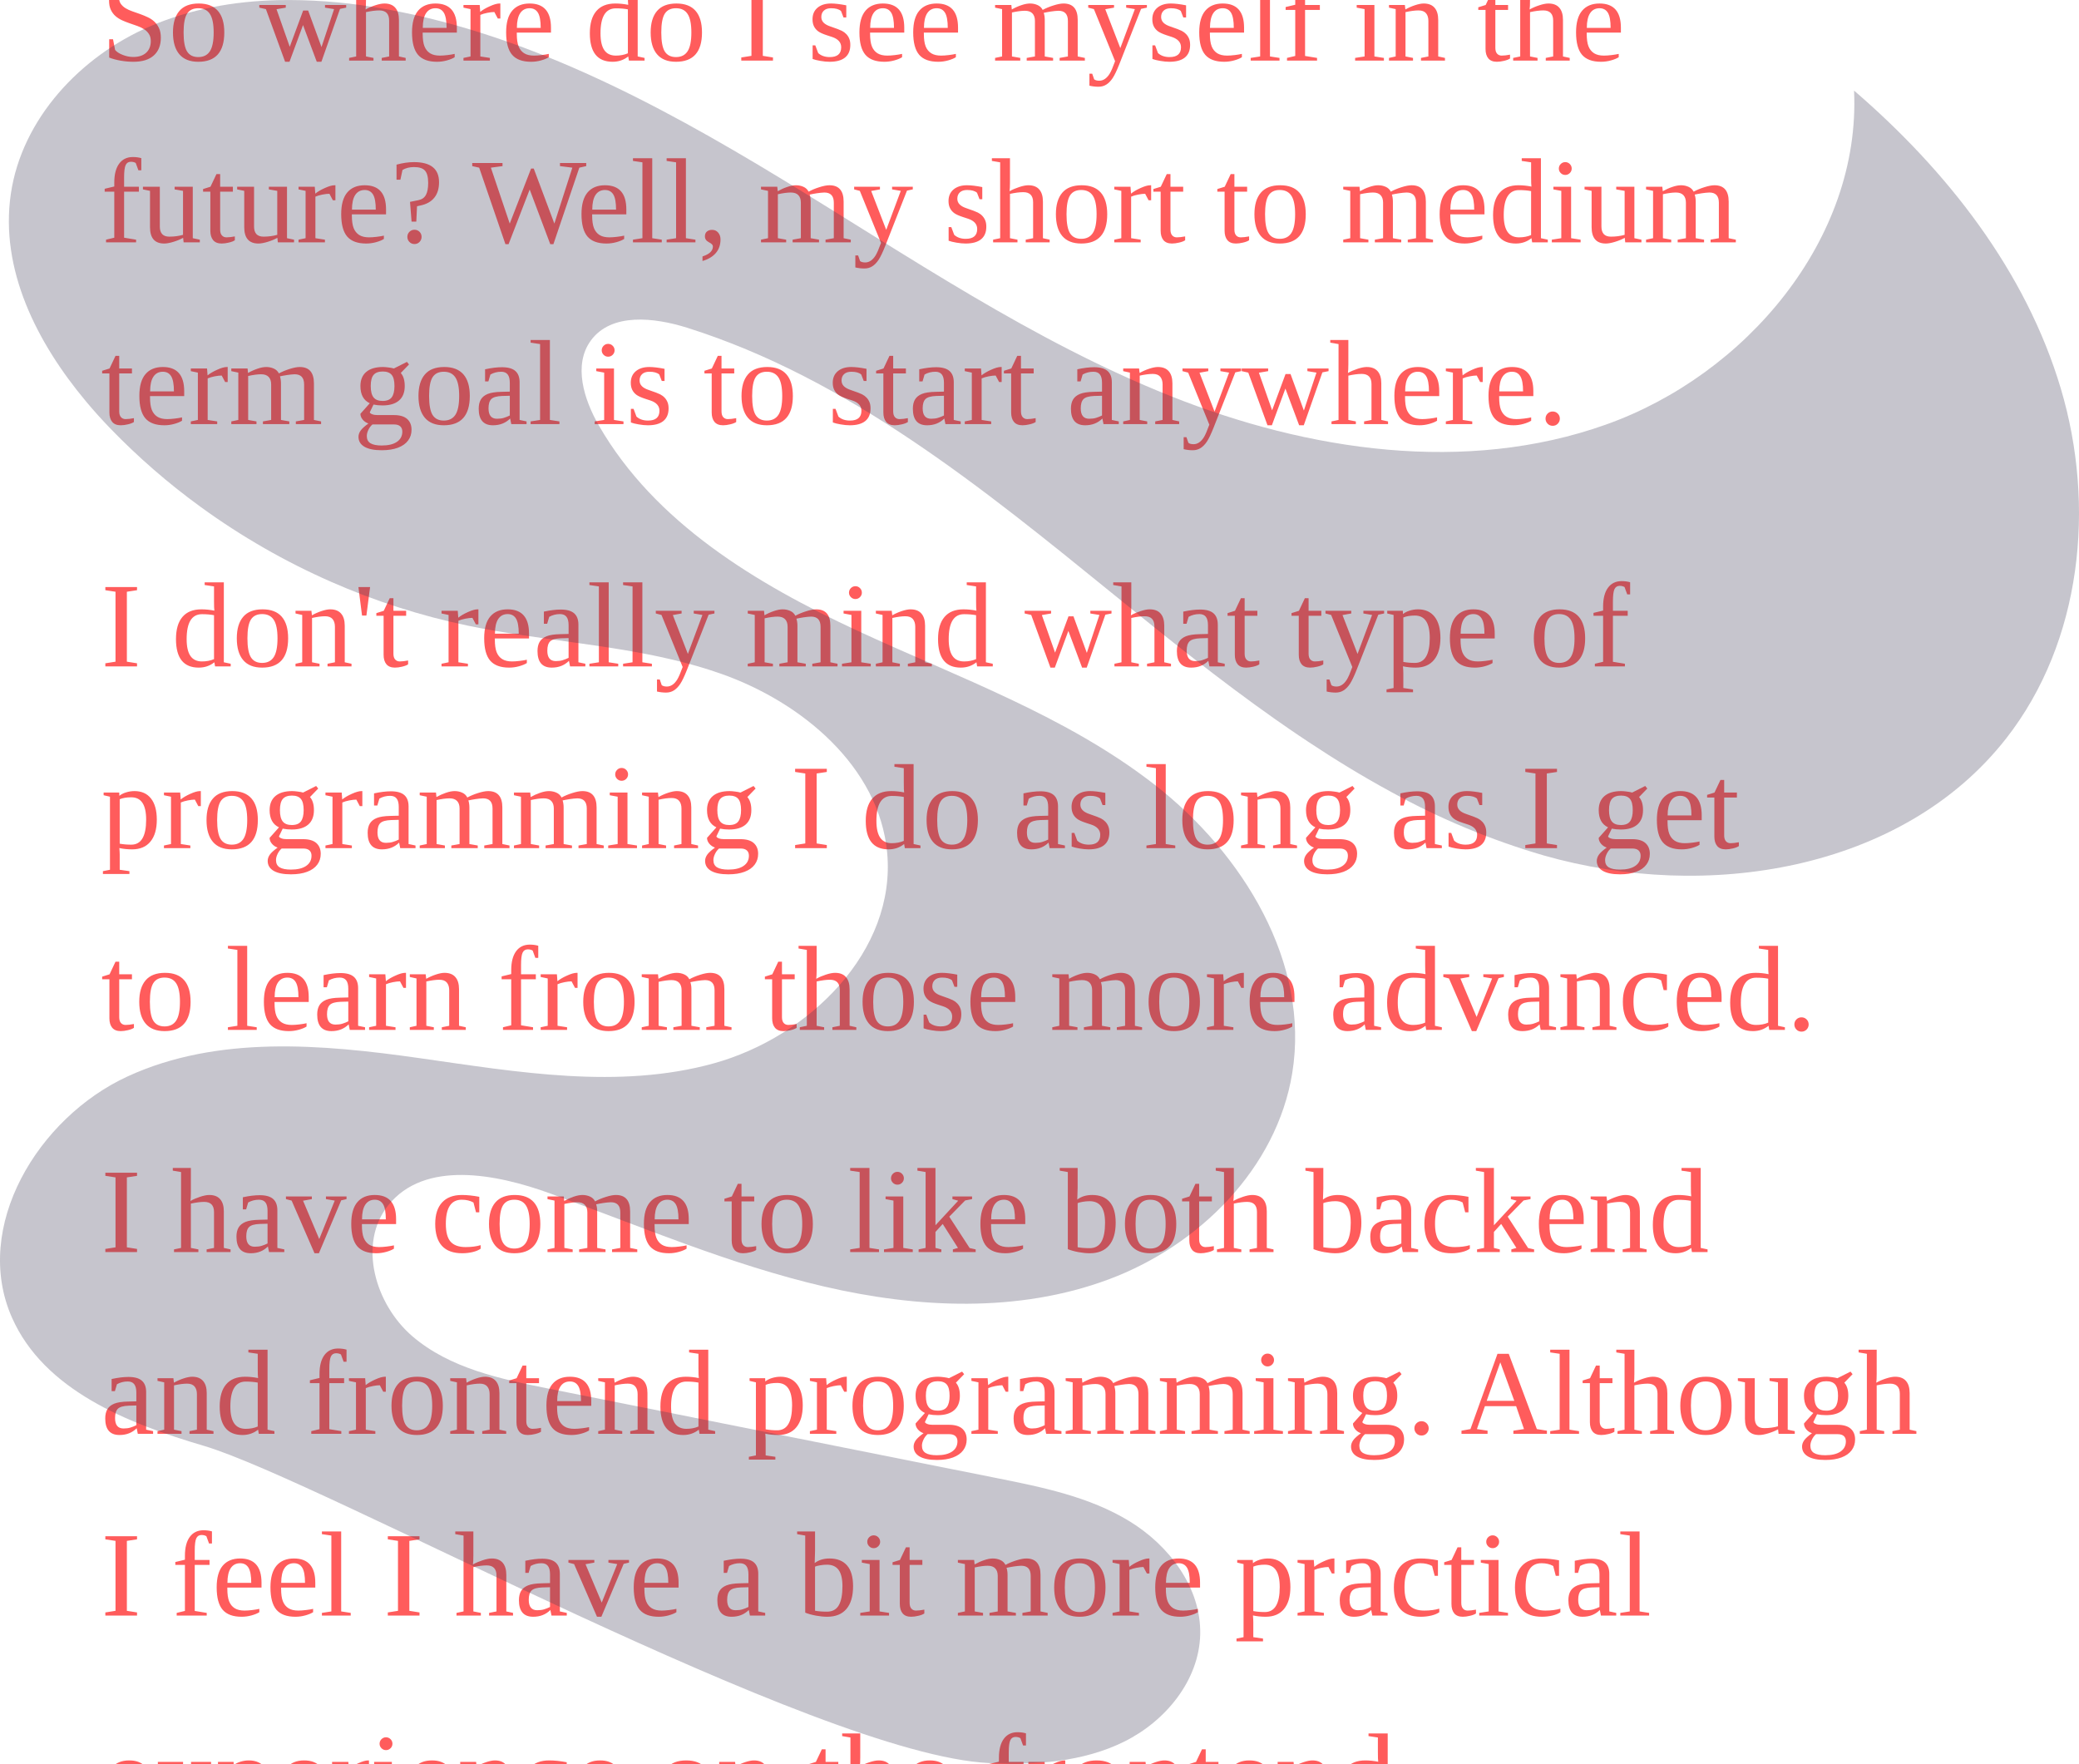
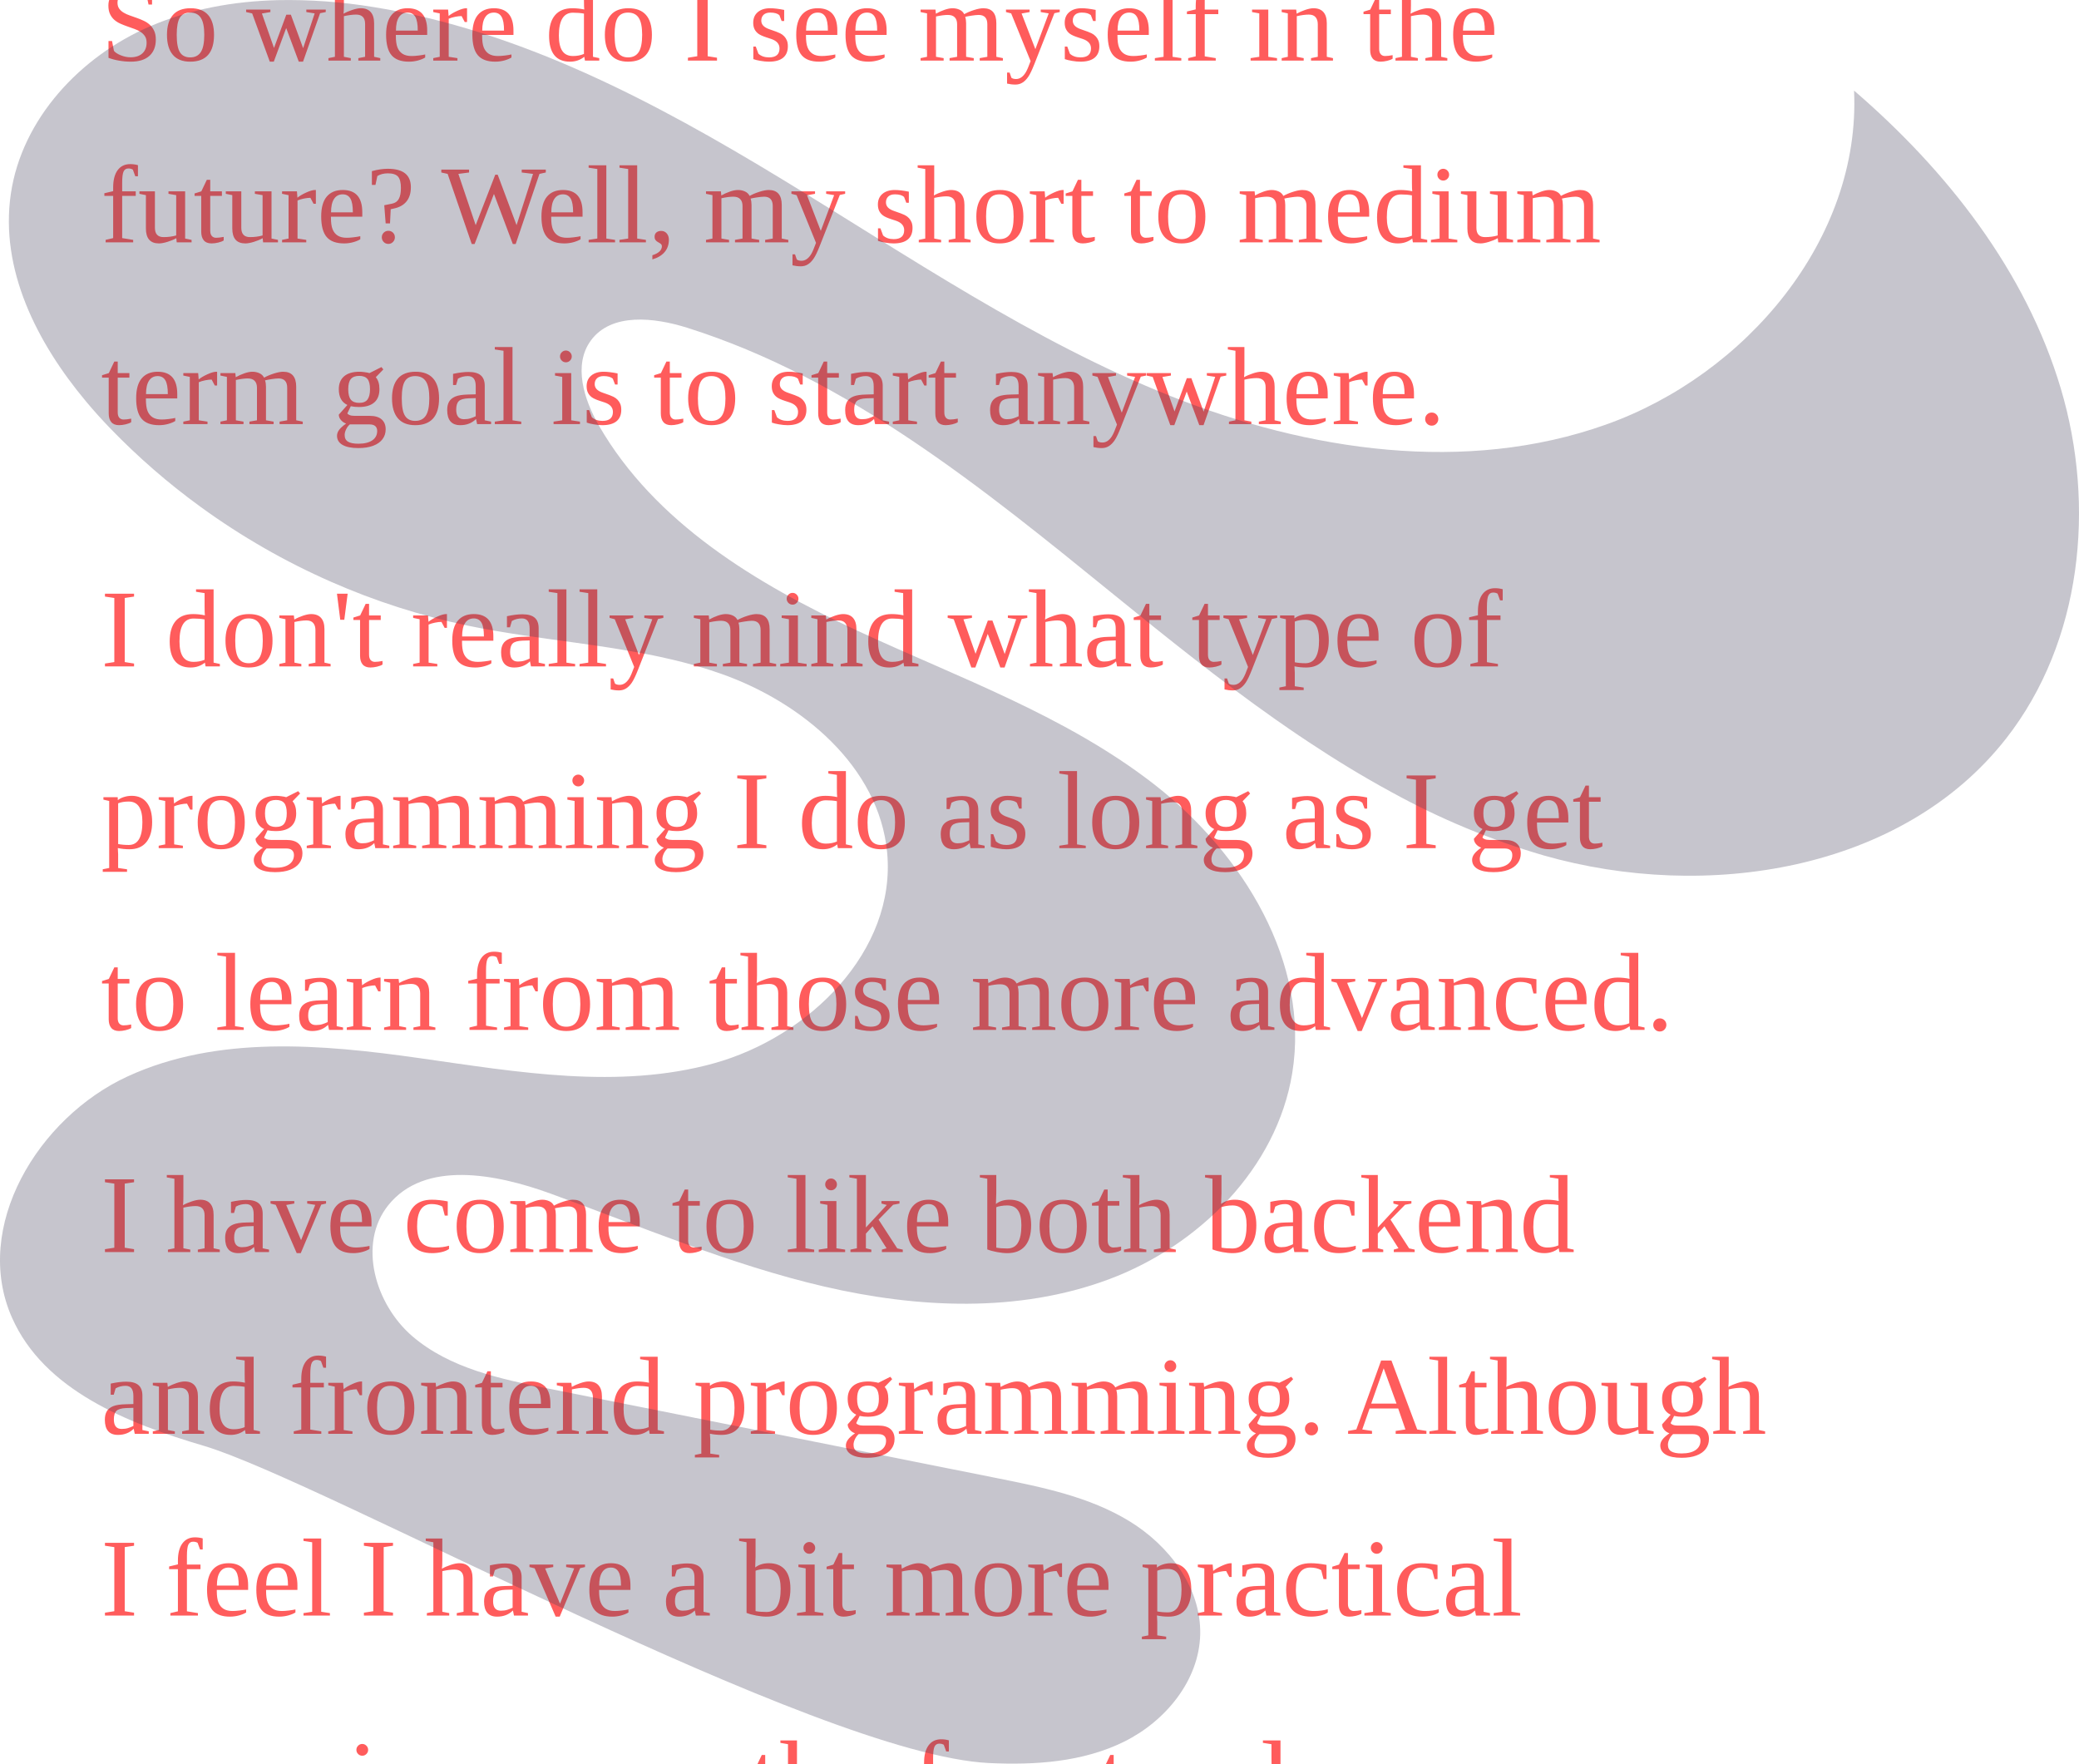
<svg xmlns="http://www.w3.org/2000/svg" id="a0179547-7667-4cb3-b9ae-32eca47089ab" data-name="Layer 1" width="926.632" height="785.994" viewBox="0 0 926.632 785.994">
-   <text x="45" y="27" font-size="54px" fill="rgb(255, 92, 92)">
+   <text x="45" y="27" font-size="49.5px" fill="rgb(255, 92, 92)">
        So where do I see myself in the  
    </text>
-   <text x="45" y="108" font-size="54px" fill="rgb(255, 92, 92)">
+   <text x="45" y="108" font-size="49.5px" fill="rgb(255, 92, 92)">
        future? Well, my short to medium  
    </text>
-   <text x="45" y="189" font-size="54px" fill="rgb(255, 92, 92)">
+   <text x="45" y="189" font-size="49.5px" fill="rgb(255, 92, 92)">
        term goal is to start anywhere.   
    </text>
-   <text x="45" y="297" font-size="54px" fill="rgb(255, 92, 92)">
+   <text x="45" y="297" font-size="49.5px" fill="rgb(255, 92, 92)">
        I don't really mind what type of   
    </text>
-   <text x="45" y="378" font-size="54px" fill="rgb(255, 92, 92)">
+   <text x="45" y="378" font-size="49.5px" fill="rgb(255, 92, 92)">
        programming I do as long as I get  
    </text>
-   <text x="45" y="459" font-size="54px" fill="rgb(255, 92, 92)">
+   <text x="45" y="459" font-size="49.5px" fill="rgb(255, 92, 92)">
        to learn from those more advanced.  
    </text>
-   <text x="45" y="558" font-size="54px" fill="rgb(255, 92, 92)">
+   <text x="45" y="558" font-size="49.5px" fill="rgb(255, 92, 92)">
        I have come to like both backend
    </text>
-   <text x="45" y="639" font-size="54px" fill="rgb(255, 92, 92)">
+   <text x="45" y="639" font-size="49.5px" fill="rgb(255, 92, 92)">
        and frontend programming. Although  
    </text>
-   <text x="45" y="720" font-size="54px" fill="rgb(255, 92, 92)">
+   <text x="45" y="720" font-size="49.5px" fill="rgb(255, 92, 92)">
        I feel I have a bit more practical   
    </text>
-   <text x="45" y="810" font-size="54px" fill="rgb(255, 92, 92)">
+   <text x="45" y="810" font-size="49.5px" fill="rgb(255, 92, 92)">
        experience on the frontend.    
    </text>
  <path d="M1030.887,386.059c-46.34,59.26-133.78,72.83-206.13,52.19a335.51,335.51,0,0,1-68.1-28.35c-12.54-6.81-24.78-14.28-36.77-22.24-2.95-1.95-5.9-3.93-8.82-5.95q-2.985-2.04-5.95-4.13c-24.76-17.42-48.55-36.53-71.94-55.53-58.39-47.43-118.38-96.32-190.12-118.95-14.78-4.66-33.9-6.84-43.04,5.68-7.93,10.87-3.09,26.26,3.62,37.92,24.89,43.19,70.07,70.46,115.29,91.43,45.22,20.97,93.12,37.96,132.43,68.62,39.31,30.66,69.32,79.39,61.28,128.58-6.93,42.39-41.54,76.83-81.78,91.84-40.24,15-85.12,12.91-126.95,3.17-41.83-9.75-81.54-26.76-121.91-41.42-24.34-8.85-56.16-14.97-72.31,5.28-13.64,17.11-5.8,44.1,10.81,58.34s39.09,19.01,60.54,23.29q99.9,19.95,199.8,39.89c20.43,4.07,41.34,8.33,59.14,19.17,17.8,10.83,32.16,29.75,31.65,50.58-.51,20.53-15.54,38.67-33.96,47.76-18.41,9.08-39.67,10.48-60.18,9.5-76.86-3.68-297.21-125.79-350.06-141.4-33.96-10.02-71.09-24.74-85.41-57.12-17.83-40.31,11.51-89.08,51.56-107.49,40.04-18.42,86.46-14.34,130.1-8.14,43.64,6.2,88.72,14.09,131.2,2.31,42.479-11.78,81.4-50.18,77.21-94.06-3.65-38.18-38.04-66.95-74.23-79.63-28.33-9.93-58.47-12.63-88.229-17.1-8.26-1.23-16.49-2.61-24.64-4.31a307.086,307.086,0,0,1-60.75-19.5,312.924,312.924,0,0,1-58.04-33.31,305.265,305.265,0,0,1-40.32-35.01q-2.835-2.94-5.61-6.01c-1.76-1.96-3.5-3.96-5.2-6-22.12-26.43-38.46-58.98-33.56-92.52,4.89-33.45,30.96-61.3,62-74.68,17.94-7.73,37.29-11.19,56.88-11.69a233.796,233.796,0,0,1,42.78,3.08c65.41,10.46,125.35,42.24,181.96,76.65,56.6,34.41,111.76,72.18,173.29,96.71,61.53,24.54,131.57,34.93,193.99,12.74,62.42-22.18,113.7-82.7,110.65-148.87,41.4,35.65,76.58,80.46,92.16,132.82C1070.797,282.559,1064.536,343.019,1030.887,386.059Z" transform="translate(-136.6838 -57.00314)" fill="#3f3d56" opacity="0.3" />
</svg>
